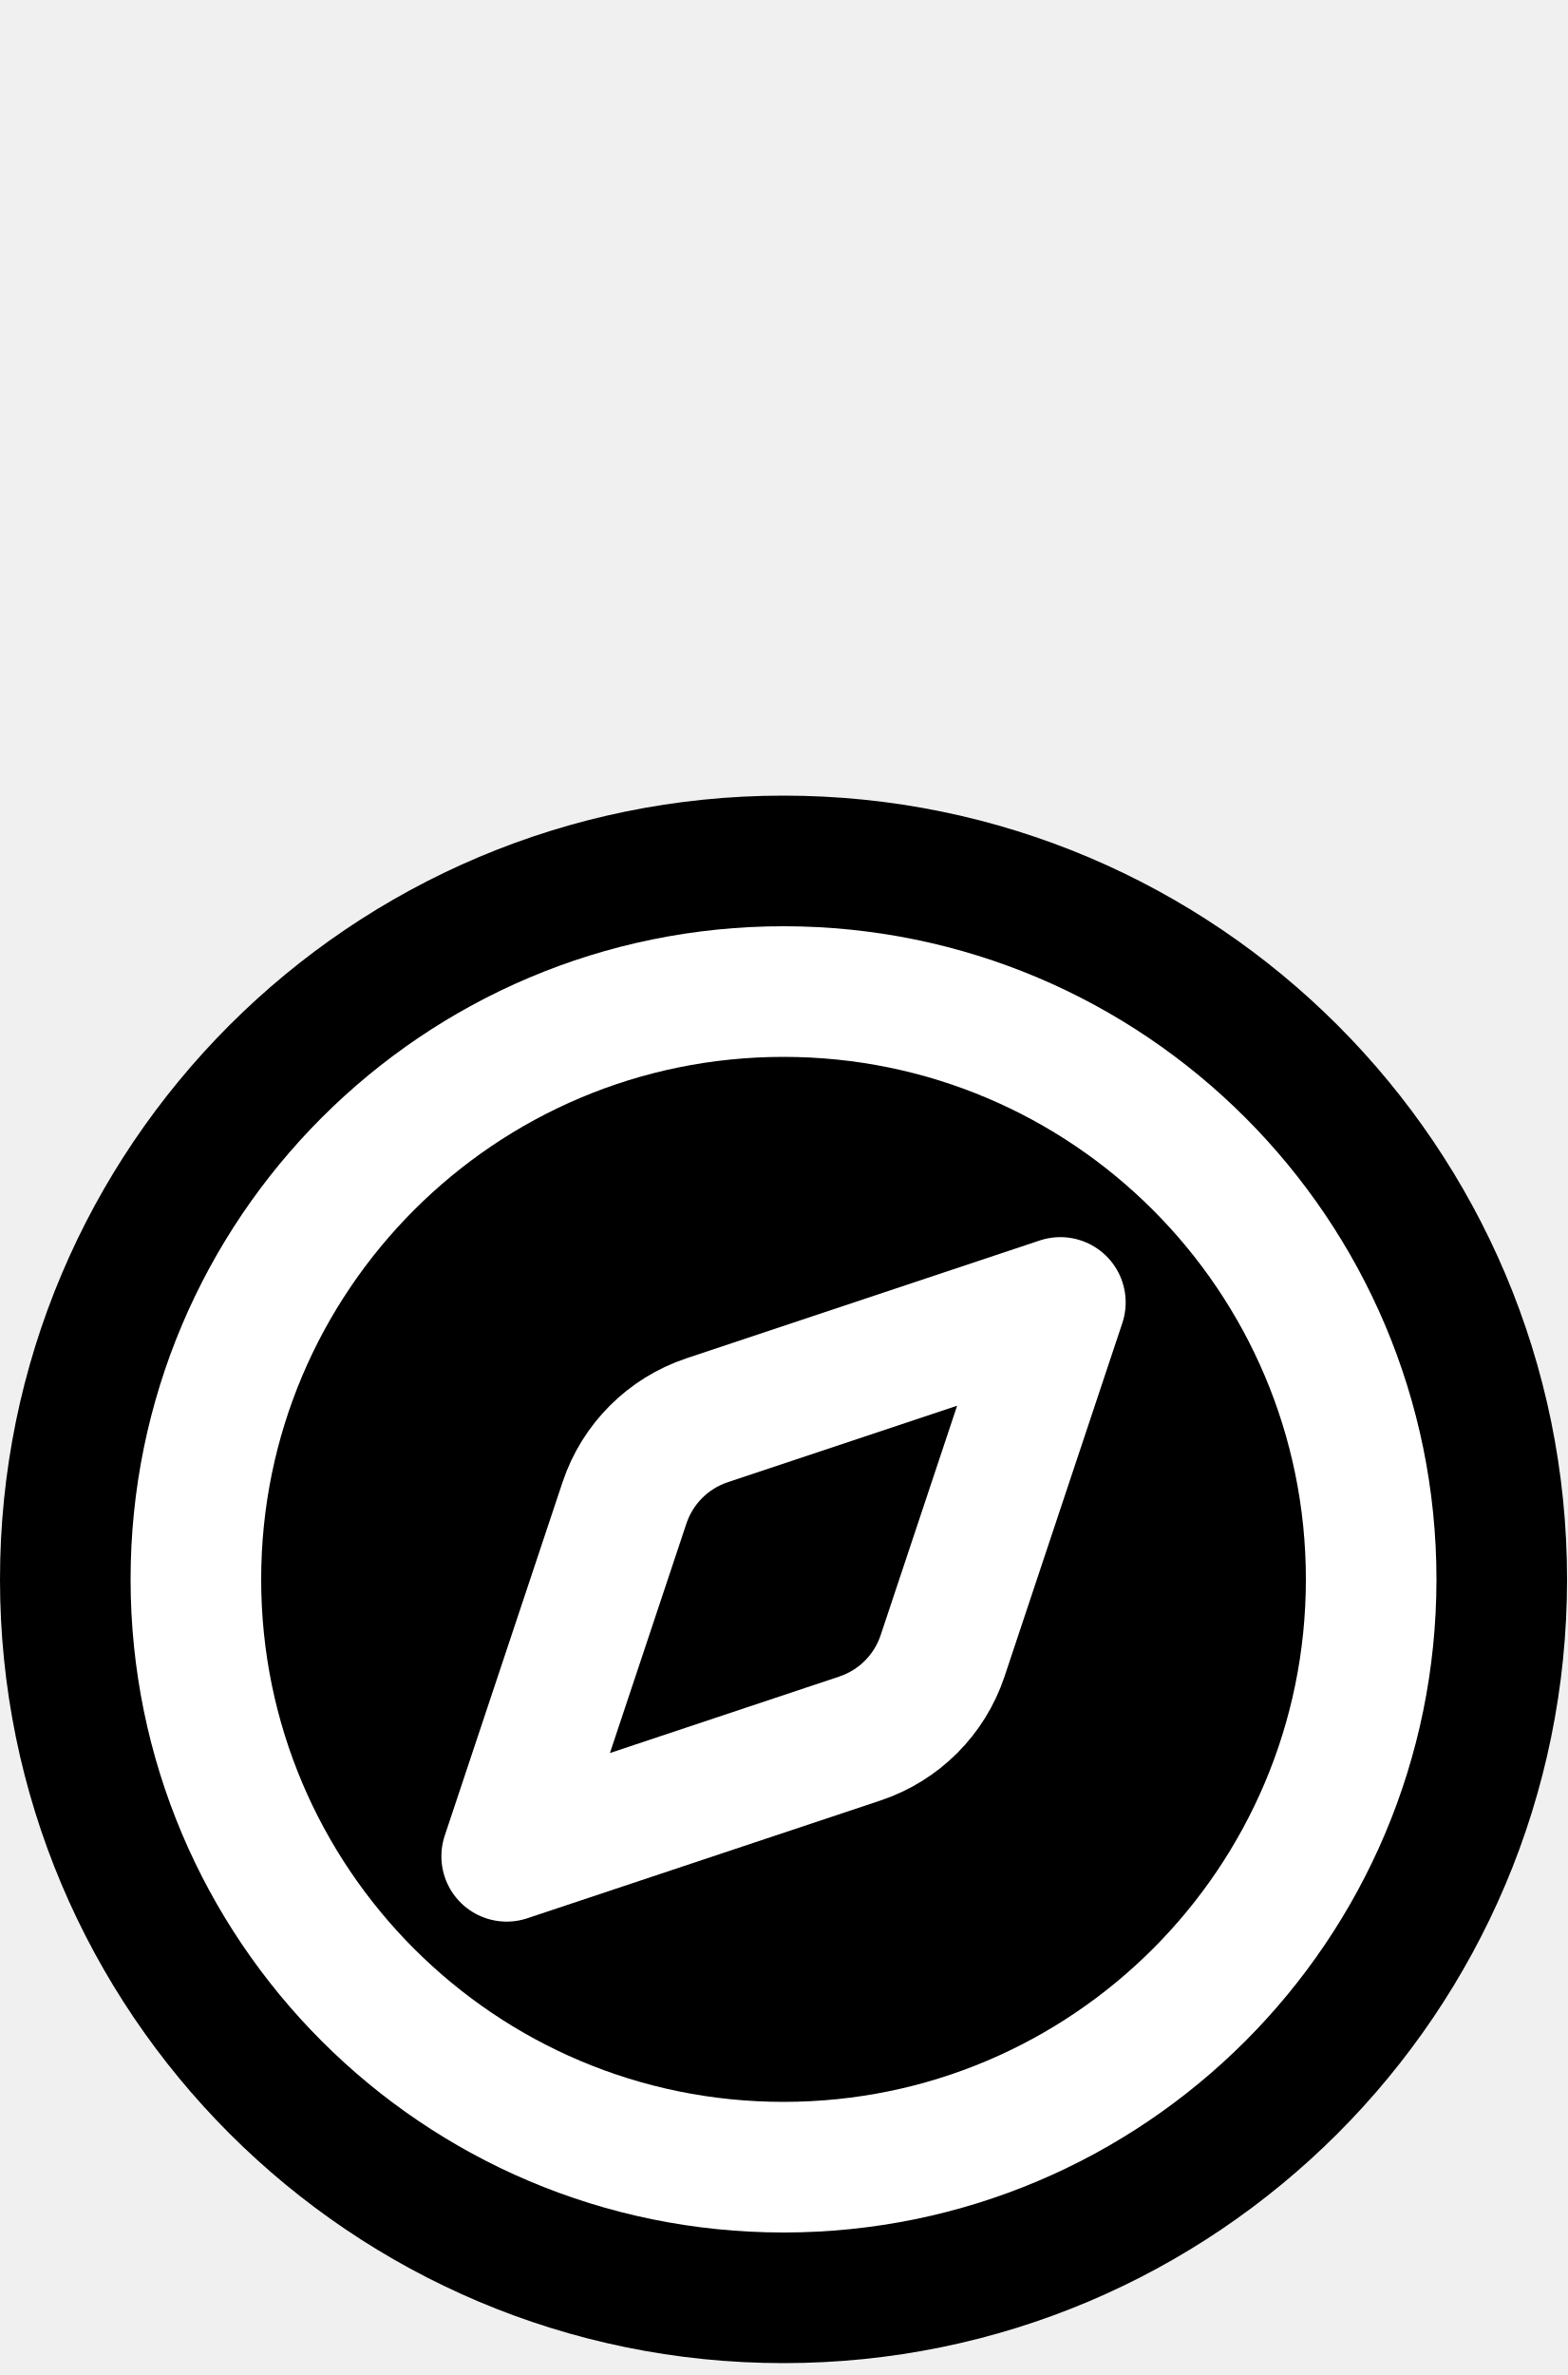
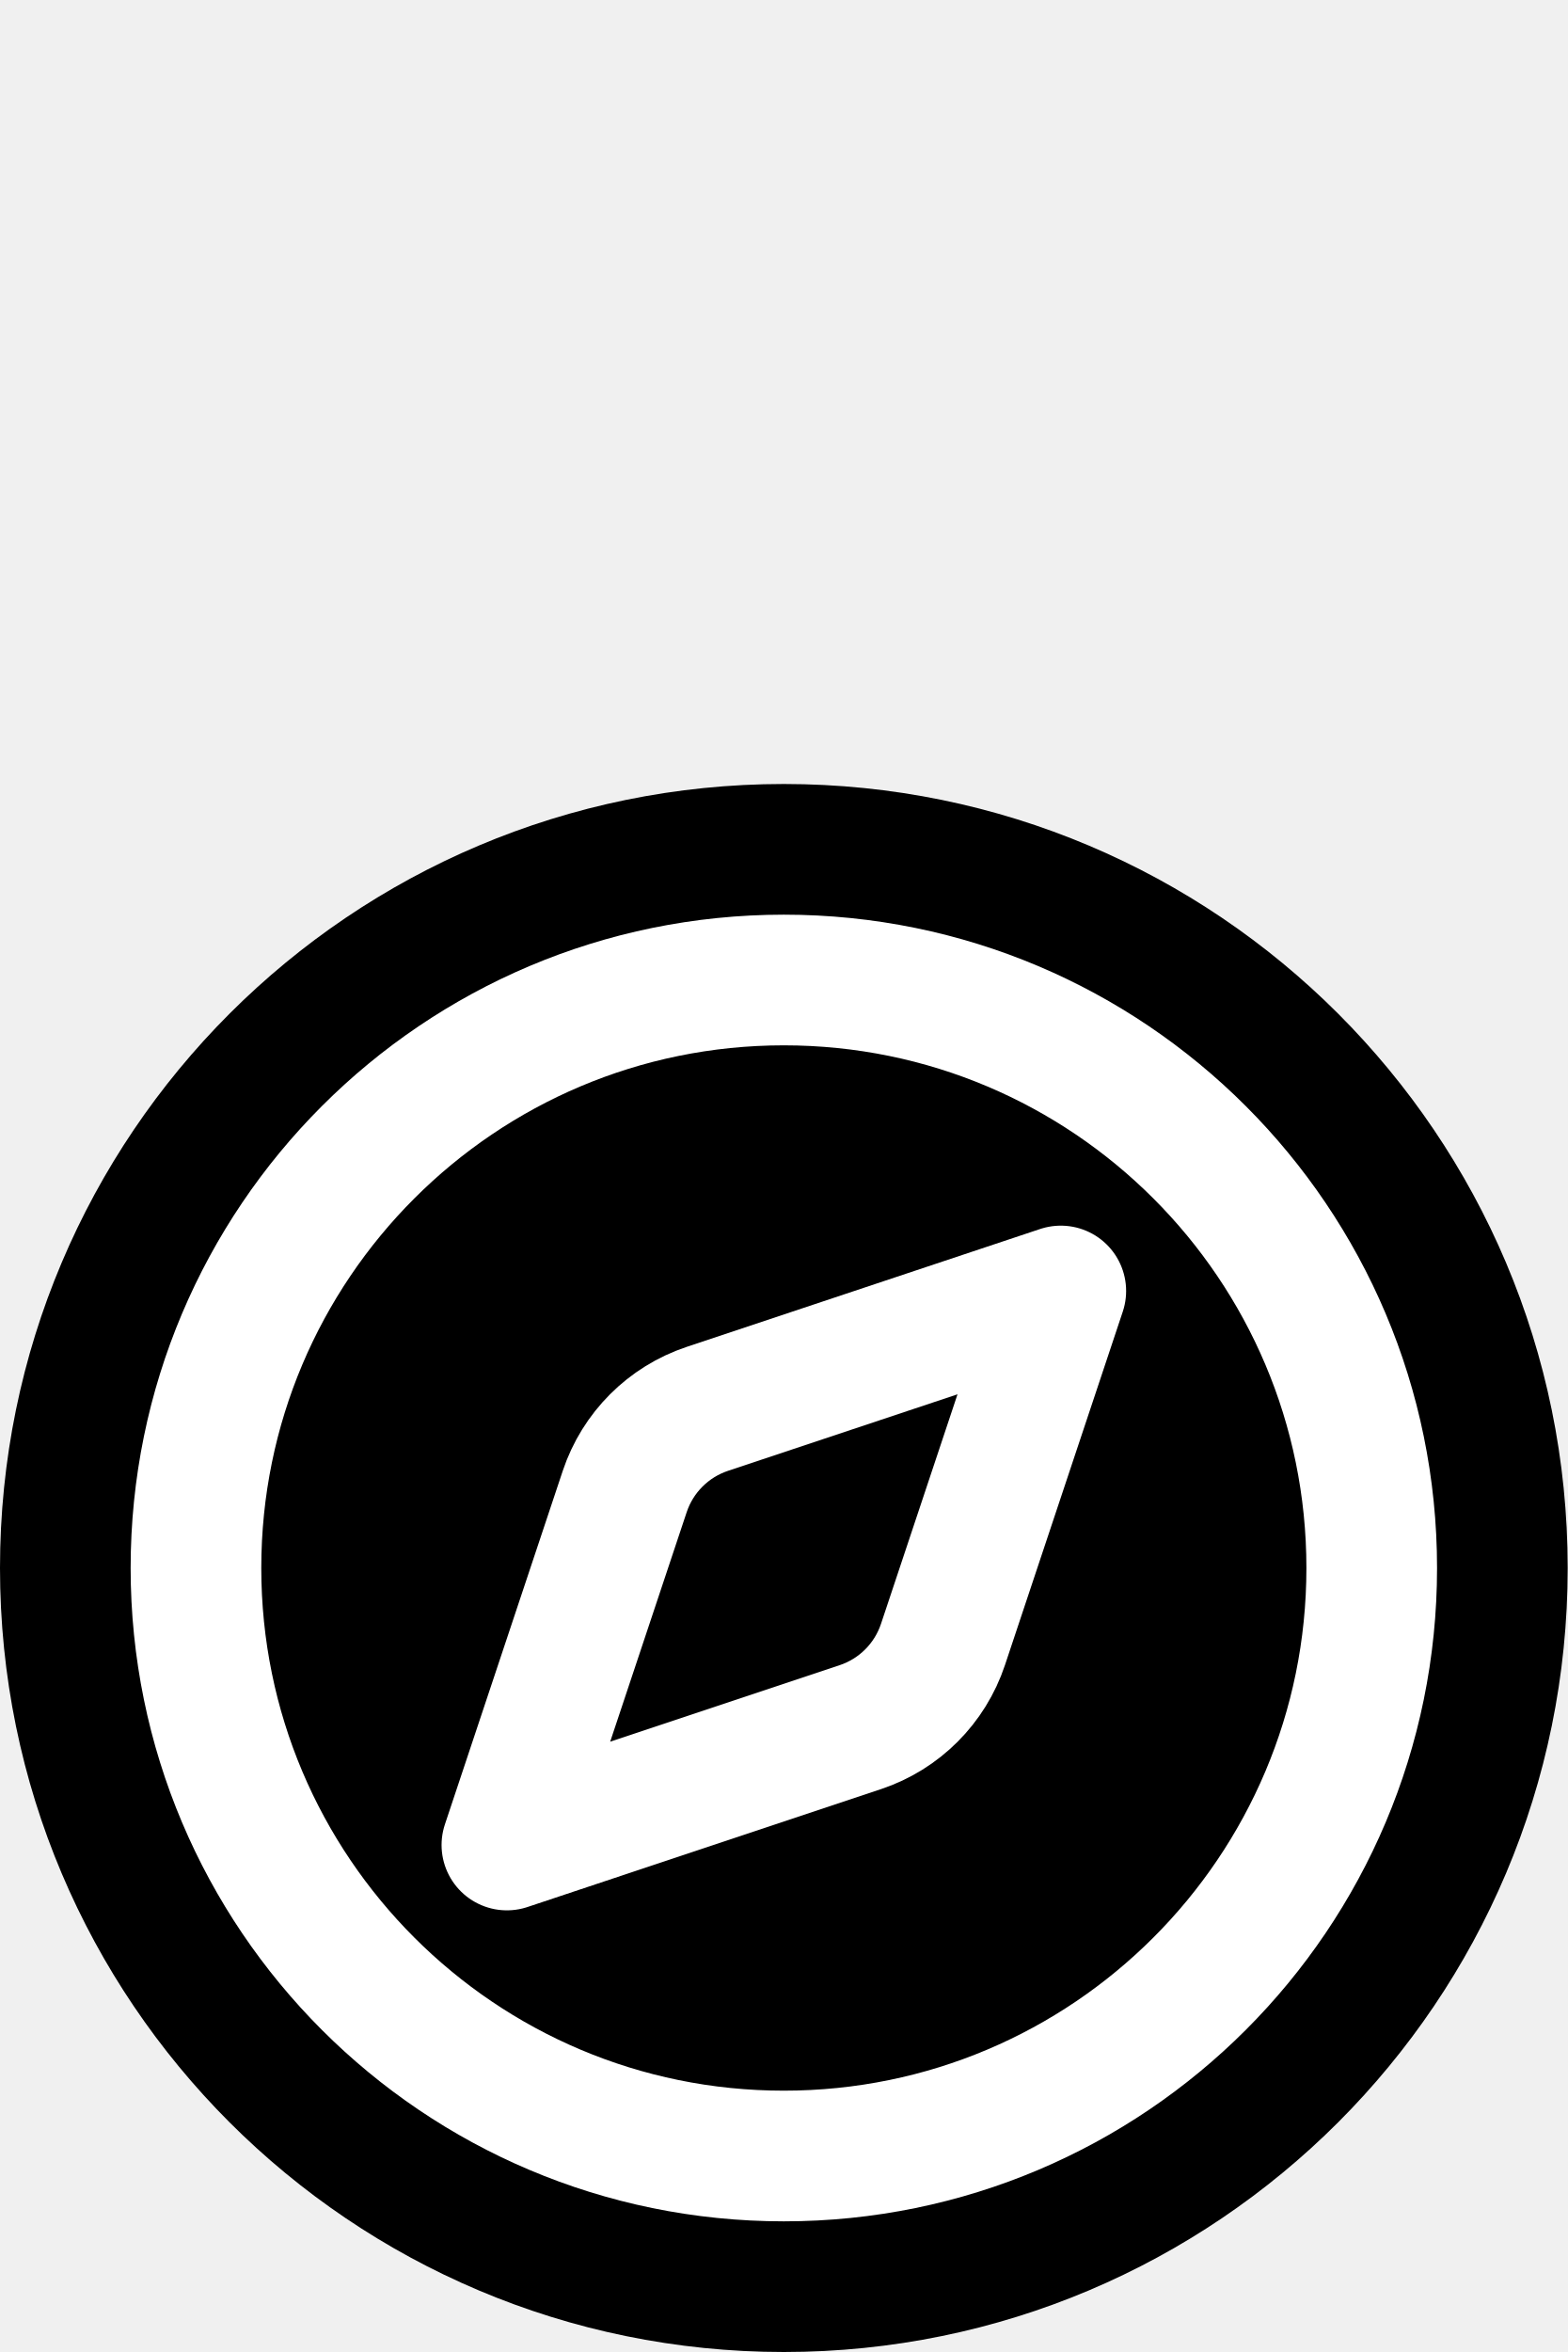
- <svg xmlns="http://www.w3.org/2000/svg" width=".66em" height="1em" fill="none" stroke="white" stroke-linecap="round" stroke-linejoin="round" stroke-width="2" viewBox="0 0 24 36" aria-hidden="true">
+ <svg xmlns="http://www.w3.org/2000/svg" width="1em" height="1.5em" fill="none" stroke="white" stroke-linecap="round" stroke-linejoin="round" stroke-width="2" viewBox="0 0 24 36" aria-hidden="true">
  <circle cx="12" cy="24" r="12" stroke-width="0" fill="black" />
  <path d="m16.24 19.76-1.804 5.411a2 2 0 0 1-1.265 1.265L7.76 28.24l1.804-5.411a2 2 0 0 1 1.265-1.265z" />
  <circle cx="12" cy="24" r="9" />
</svg>
